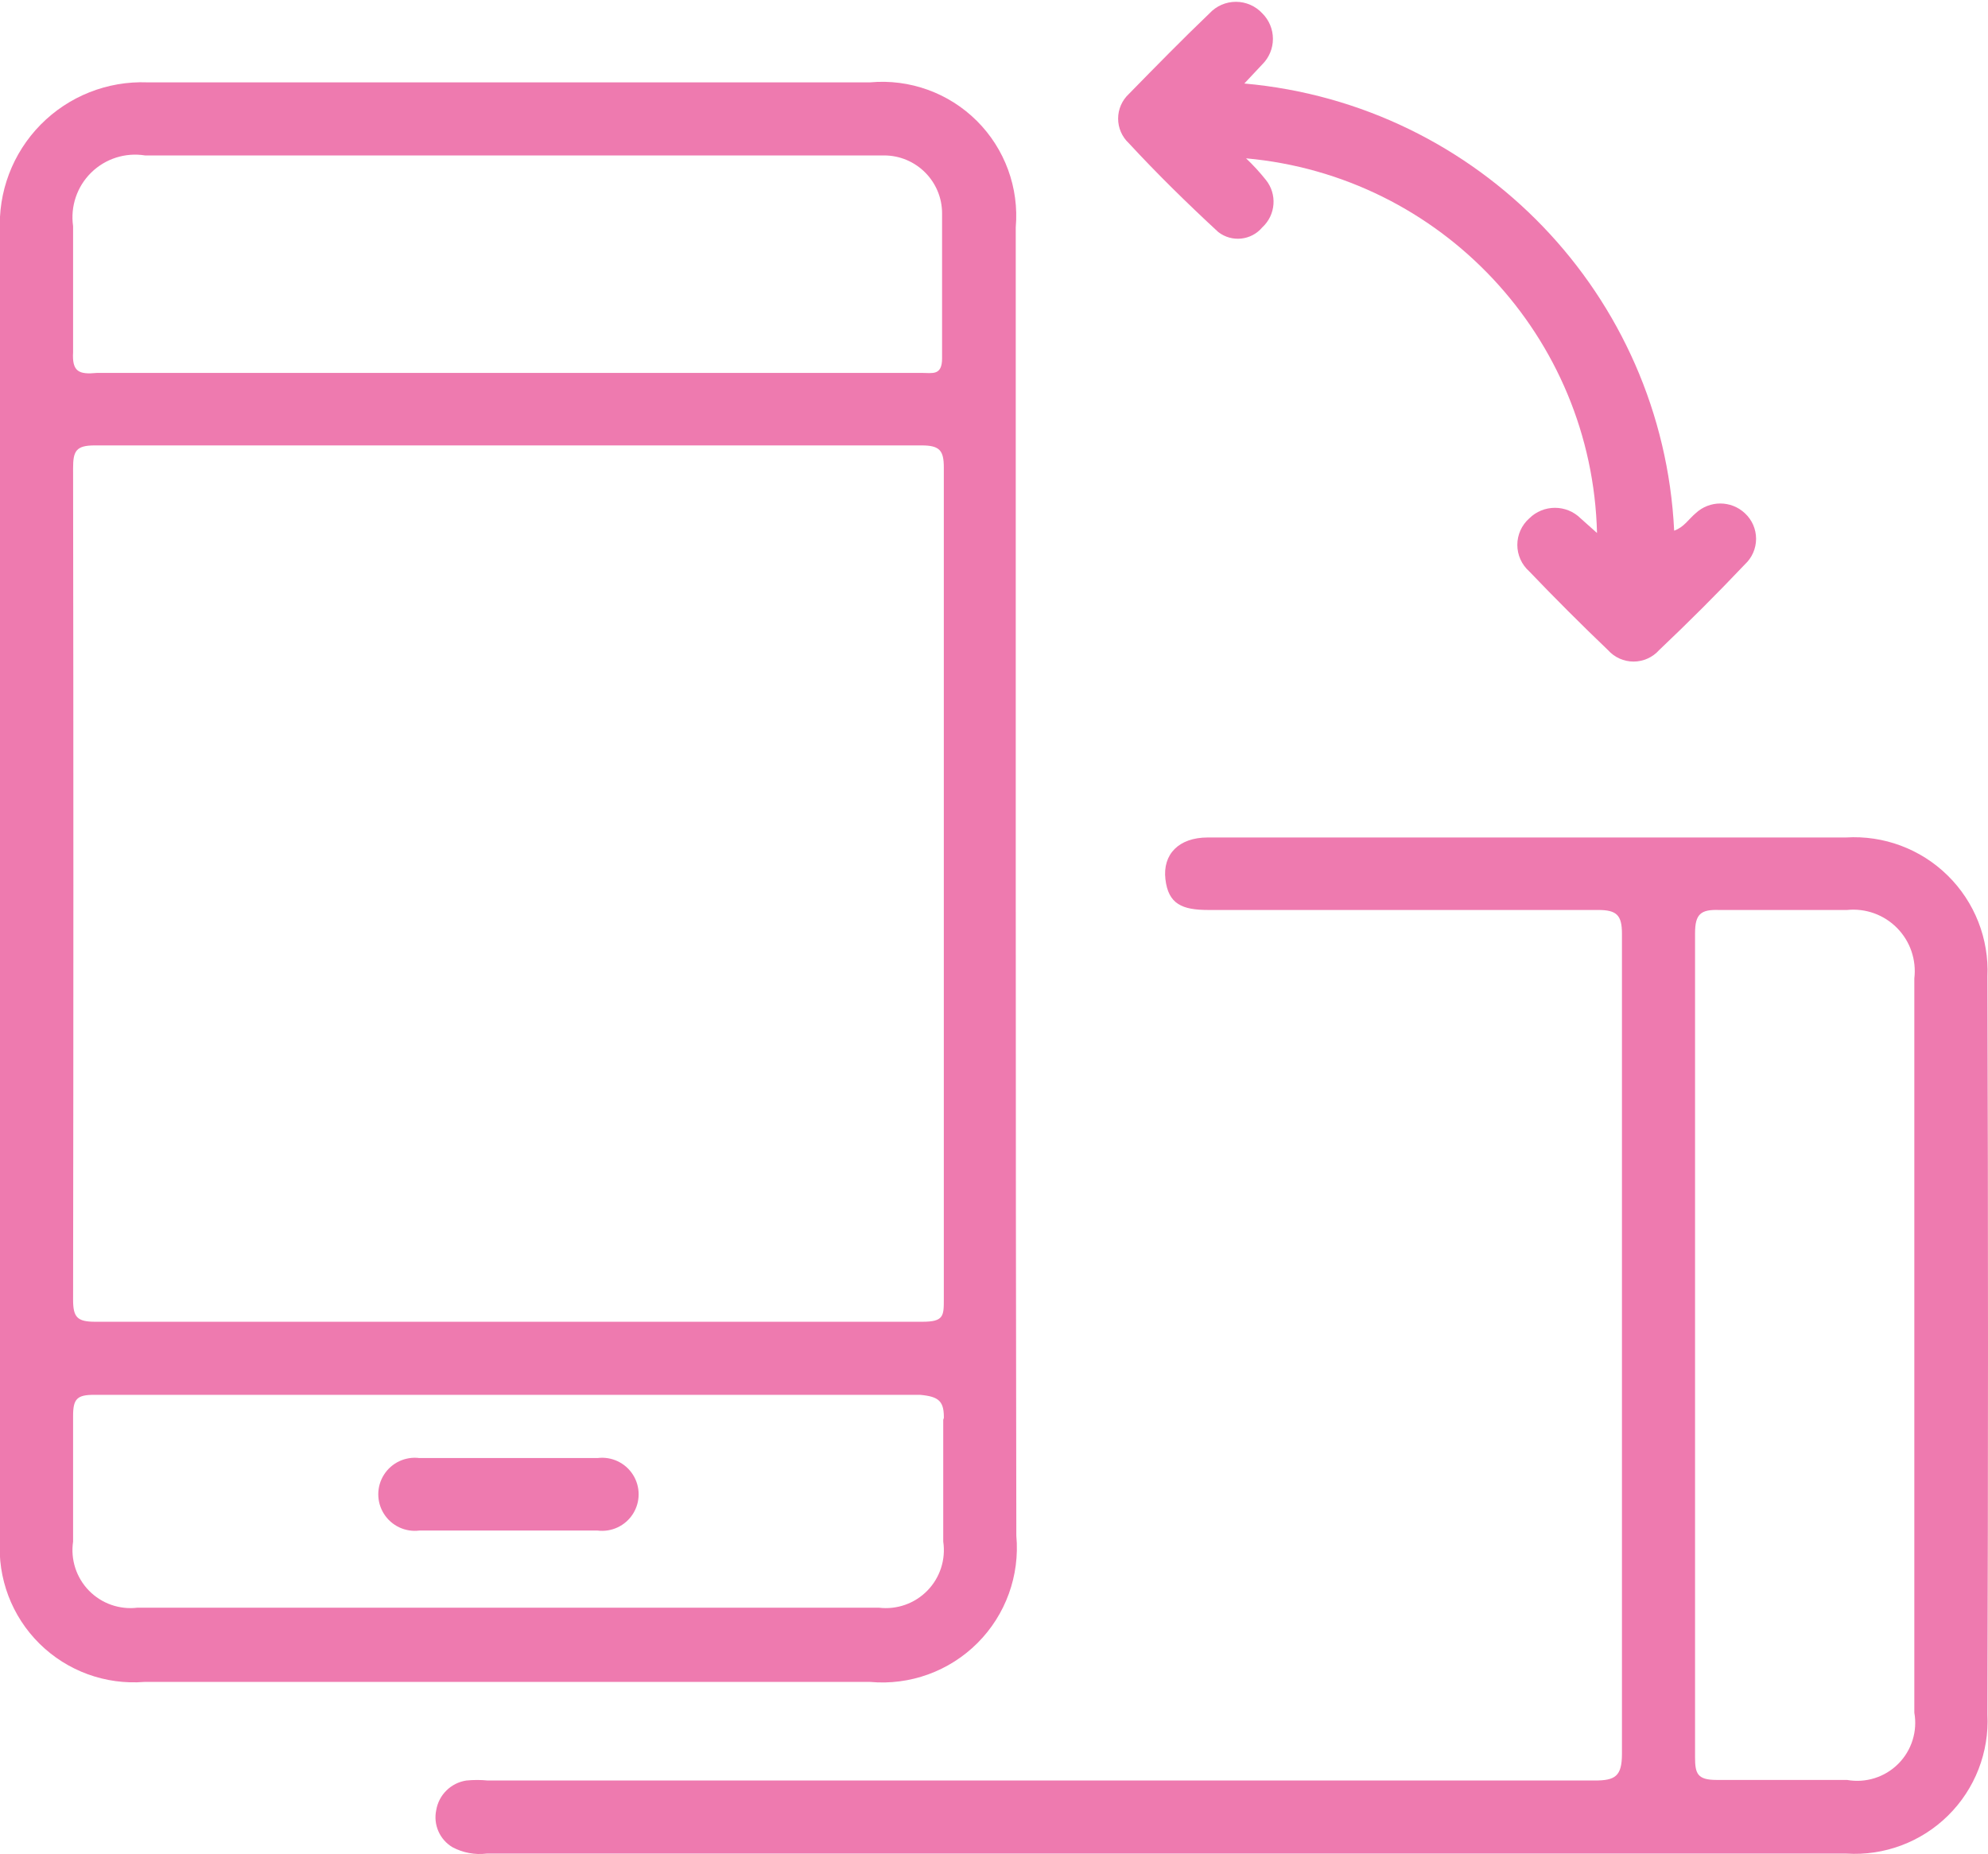
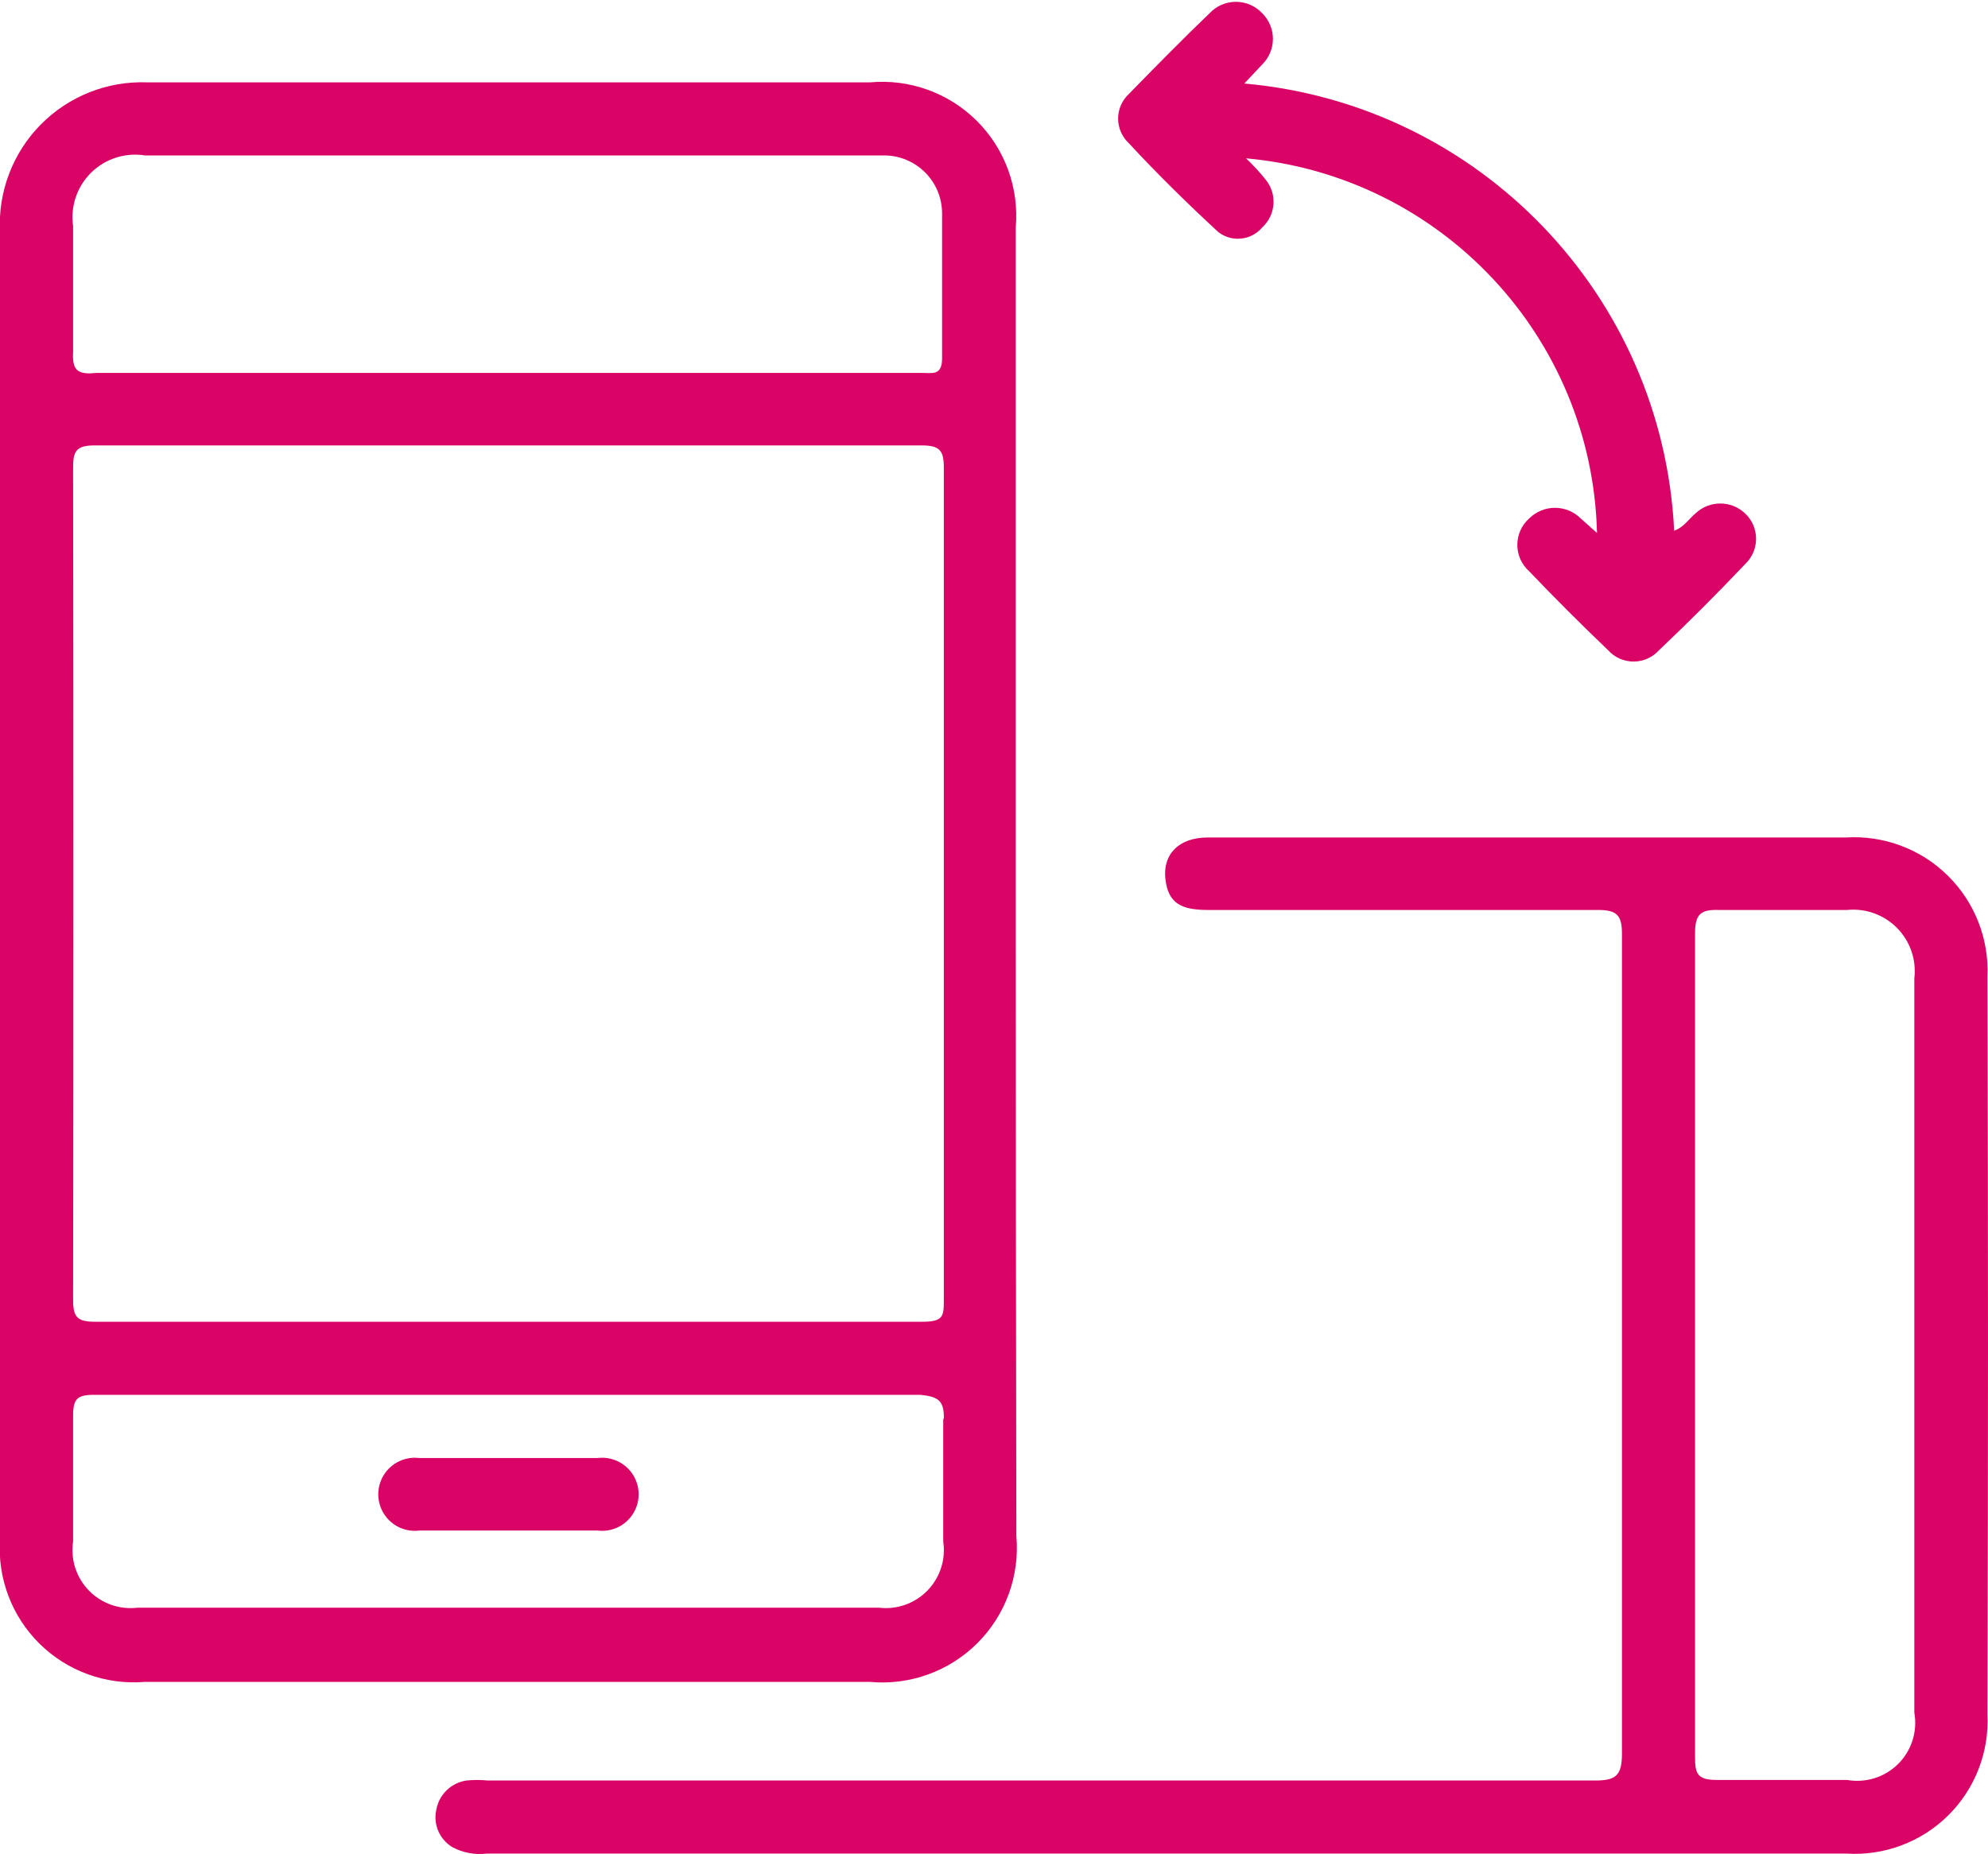
<svg xmlns="http://www.w3.org/2000/svg" viewBox="0 0 34.27 31.96">
  <defs>
-     <style>.cls-1{fill:#ee7aaf;}</style>
+     <style>.cls-1{fill:#D90466;}</style>
  </defs>
  <g id="Capa_2" data-name="Capa 2">
    <g id="Capa_1-2" data-name="Capa 1">
      <path class="cls-1" d="M17.51,15.23q0-5.65,0-11.31A2.31,2.31,0,0,0,15,1.42c-4.15,0-8.31,0-12.46,0A2.45,2.45,0,0,0,0,4C0,11.48,0,19,0,26.54A2.31,2.31,0,0,0,2.49,29H15a2.32,2.32,0,0,0,2.52-2.52Q17.51,20.86,17.51,15.23ZM1.26,6.07c0-.72,0-1.45,0-2.17A1.08,1.08,0,0,1,2.5,2.68h12c.25,0,.49,0,.74,0a1,1,0,0,1,1,1c0,.83,0,1.67,0,2.5,0,.3-.17.25-.34.25H1.67C1.36,6.46,1.24,6.41,1.26,6.07Zm0,2c0-.29.05-.39.37-.39q7.13,0,14.26,0c.31,0,.38.09.38.38,0,2.4,0,4.81,0,7.21h0c0,2.38,0,4.75,0,7.13,0,.29,0,.39-.37.39q-7.13,0-14.26,0c-.31,0-.38-.08-.38-.38Q1.27,15.27,1.26,8.1Zm15,16.38c0,.71,0,1.42,0,2.13a1,1,0,0,1-1.11,1.14H2.37a1,1,0,0,1-1.11-1.14c0-.72,0-1.45,0-2.17,0-.29.07-.36.36-.36H8.78c2.36,0,4.72,0,7.08,0C16.19,24.08,16.28,24.16,16.27,24.48Zm-6,.69H7.23a.63.63,0,1,0,0,1.25h3.07a.63.63,0,1,0,0-1.25Z" />
      <path class="cls-1" d="M34.26,16.84a2.3,2.3,0,0,0-2.44-2.4h-11c-.5,0-.78.29-.73.72s.29.53.74.53c2.24,0,4.48,0,6.72,0,.32,0,.41.09.41.41q0,7.07,0,14.14c0,.39-.12.46-.47.46H8.41a1.89,1.89,0,0,0-.37,0,.62.62,0,0,0-.52.51.6.6,0,0,0,.28.64,1,1,0,0,0,.59.11H31.83a2.29,2.29,0,0,0,2.43-2.4Q34.28,23.2,34.26,16.84ZM33,29.53a1,1,0,0,1-1.16,1.16c-.75,0-1.5,0-2.25,0-.33,0-.37-.11-.37-.39,0-2.37,0-4.75,0-7.13h0c0-2.36,0-4.72,0-7.08,0-.33.1-.41.41-.4.74,0,1.47,0,2.21,0A1.06,1.06,0,0,1,33,16.87Q33,23.2,33,29.53Z" />
      <path class="cls-1" d="M21.48,2.73a3.61,3.61,0,0,1,.34.37.6.6,0,0,1-.06.82A.55.55,0,0,1,21,4c-.53-.49-1.05-1-1.54-1.53a.58.58,0,0,1,0-.85c.46-.47.92-.94,1.39-1.39a.62.62,0,0,1,.91,0,.62.62,0,0,1,0,.88l-.31.33a8.14,8.14,0,0,1,7.41,7.71c.17-.06.25-.2.37-.3a.62.62,0,0,1,.85,0,.6.6,0,0,1,0,.88q-.72.76-1.48,1.48a.59.59,0,0,1-.88,0c-.46-.44-.92-.9-1.36-1.36a.61.61,0,0,1,0-.91.63.63,0,0,1,.89,0l.28.25A6.65,6.65,0,0,0,21.48,2.73Z" />
    </g>
  </g>
</svg>
